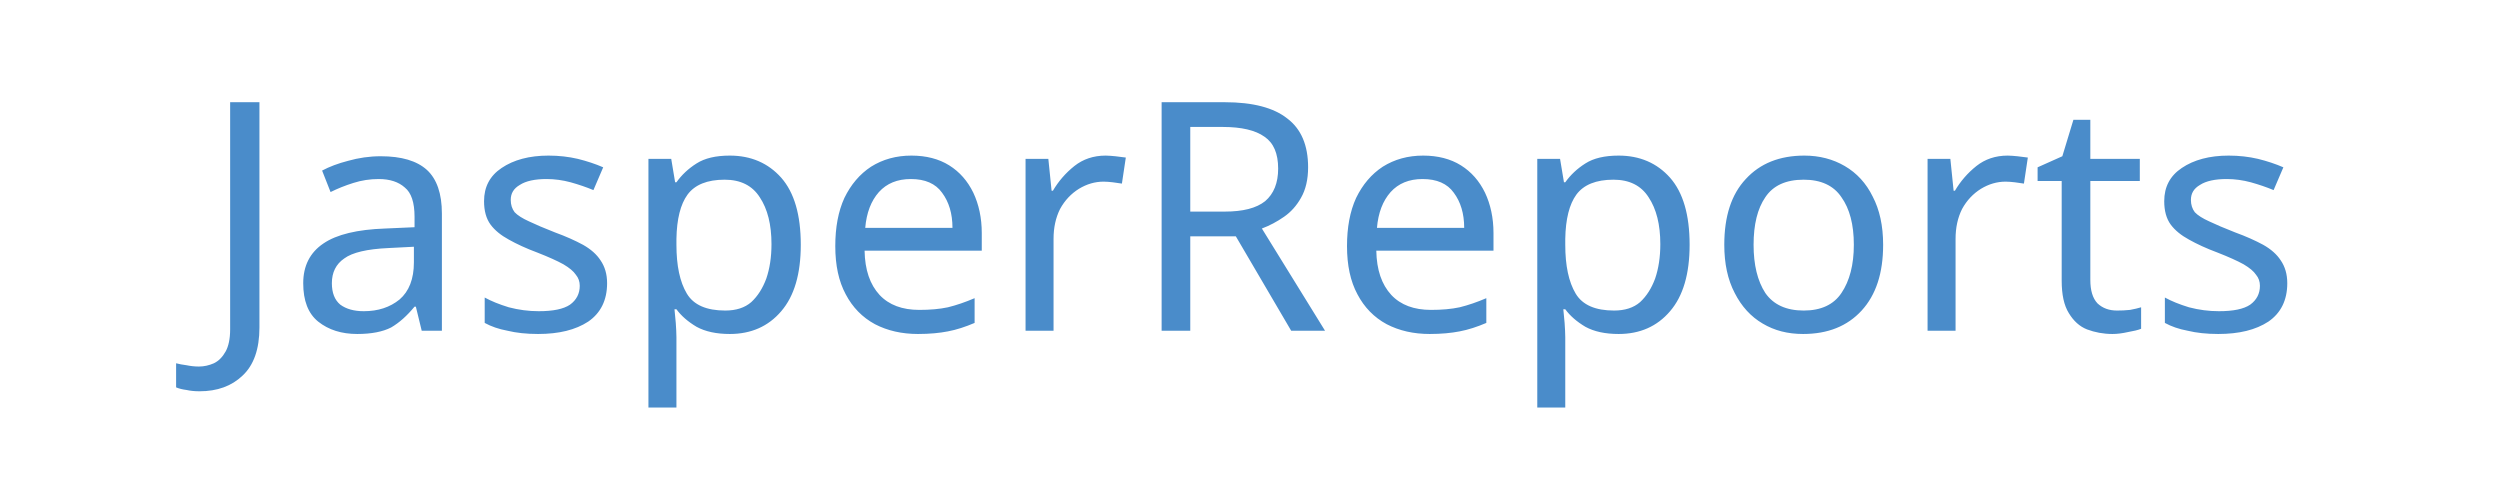
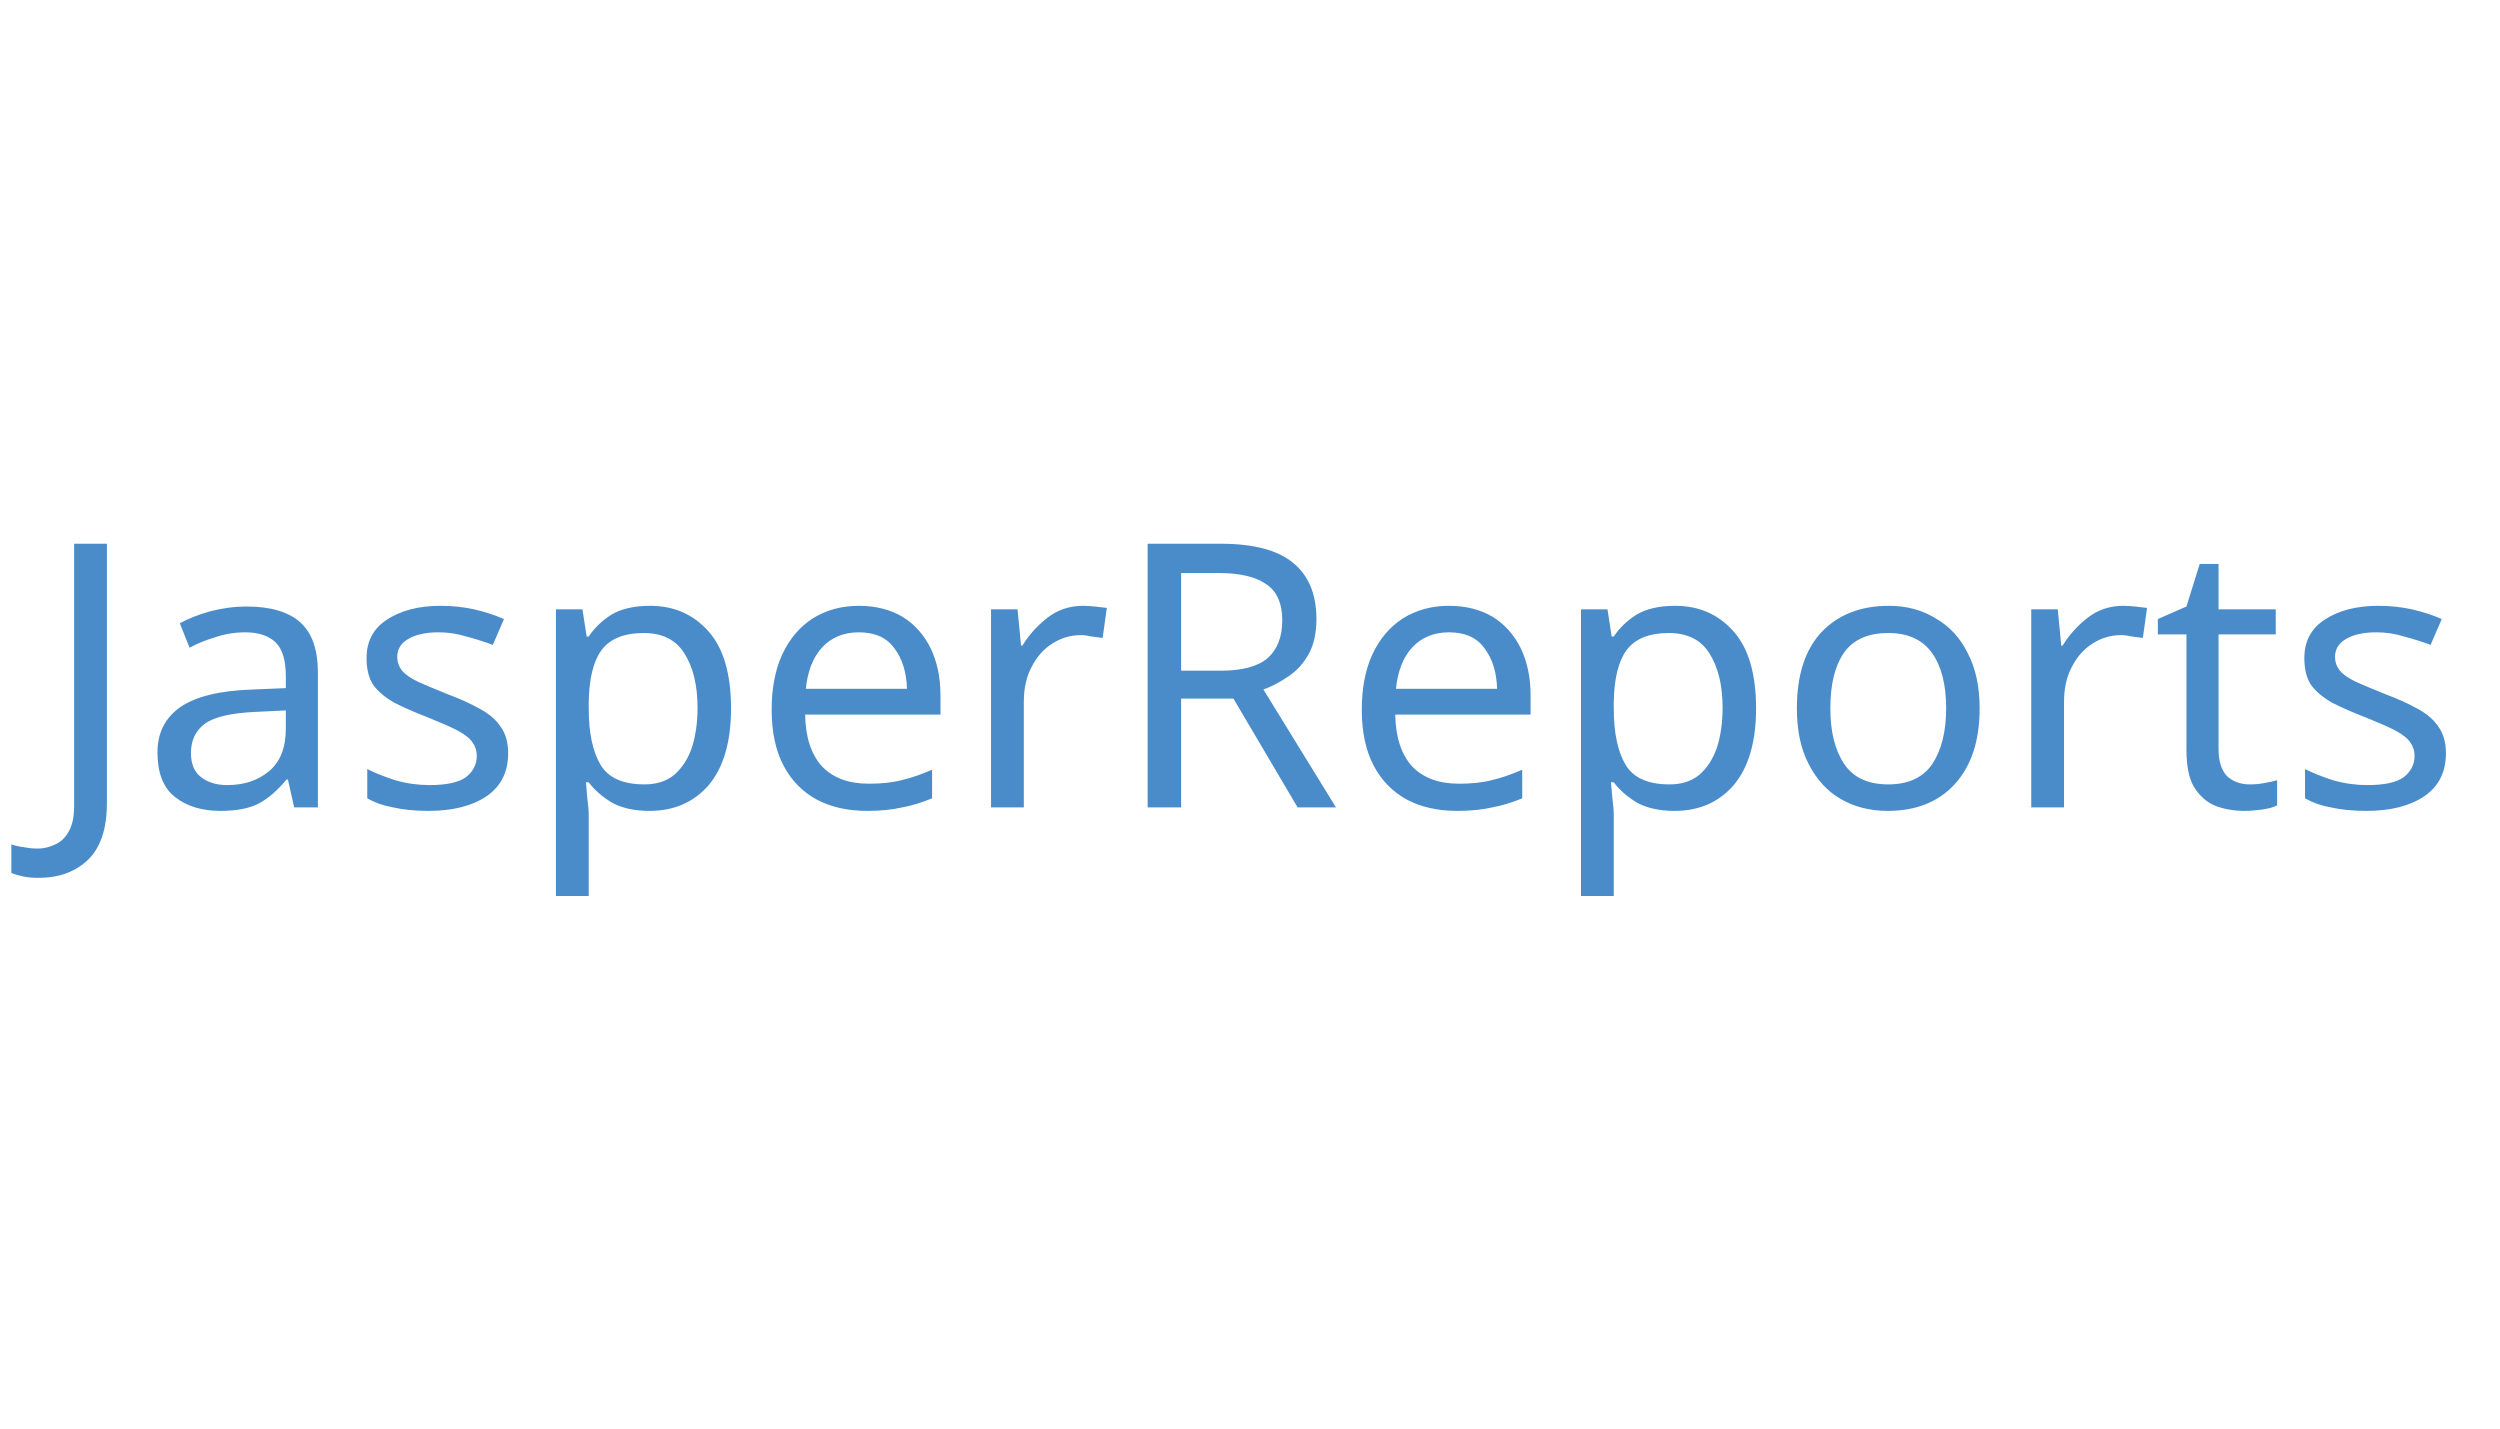
- <svg xmlns="http://www.w3.org/2000/svg" width="1500" height="300" viewBox="0 0 60 12" version="1.1" id="svg2">
+ <svg xmlns="http://www.w3.org/2000/svg" width="1400" height="800" viewBox="0 0 56 32" version="1.1" id="svg2">
  <defs id="defs2">
    <rect x="32.947" y="140.026" width="746.461" height="425.225" id="rect2" />
  </defs>
  <text xml:space="preserve" transform="matrix(0.04,0,0,0.04,-4.560377,-11.84105)" id="text2" style="font-size:192px;line-height:1.25;font-family:'Bauhaus 93';-inkscape-font-specification:'Bauhaus 93, ';white-space:pre;shape-inside:url(#rect2);display:inline" />
  <text xml:space="preserve" style="font-size:1.493px;line-height:1.25;font-family:'Bauhaus 93';-inkscape-font-specification:'Bauhaus 93, ';stroke-width:0.04" x="5.241" y="4.221" id="text3">
    <tspan id="tspan3" style="stroke-width:0.04" x="5.241" y="4.221" />
  </text>
  <text xml:space="preserve" style="font-style:normal;font-variant:normal;font-weight:normal;font-stretch:normal;font-size:7.68px;line-height:1.25;font-family:Arial;-inkscape-font-specification:Arial;stroke-width:0.04" x="0.999" y="2.779" id="text4">
    <tspan id="tspan4" style="font-style:normal;font-variant:normal;font-weight:normal;font-stretch:normal;font-family:Arial;-inkscape-font-specification:Arial;stroke-width:0.04" x="0.999" y="2.779" />
  </text>
  <text xml:space="preserve" style="font-style:normal;font-variant:normal;font-weight:normal;font-stretch:normal;font-size:7.68px;line-height:1.25;font-family:Calibri;-inkscape-font-specification:Calibri;stroke-width:0.04" x="-0.442" y="-0.021" id="text5">
    <tspan id="tspan5" style="font-style:normal;font-variant:normal;font-weight:normal;font-stretch:normal;font-family:Calibri;-inkscape-font-specification:Calibri;stroke-width:0.04" x="-0.442" y="-0.021" />
  </text>
  <text xml:space="preserve" style="font-size:10.667px;line-height:1.25;font-family:Calibri;-inkscape-font-specification:Calibri;stroke-width:0.04" x="0.711" y="1.791" id="text6">
    <tspan id="tspan6" style="font-size:10.667px;stroke-width:0.04" x="0.711" y="1.791" />
  </text>
  <text xml:space="preserve" style="font-size:7.68px;line-height:1.25;font-family:Calibri;-inkscape-font-specification:Calibri;stroke-width:0.04" x="2.029" y="3.315" id="text7">
    <tspan id="tspan7" style="stroke-width:0.04" x="2.029" y="3.315" />
  </text>
  <text xml:space="preserve" style="font-size:7.68px;line-height:1.25;font-family:Bahnschrift;-inkscape-font-specification:Bahnschrift;stroke-width:0.04" x="-1.801" y="6.239" id="text1">
    <tspan id="tspan1" style="font-size:7.68px;stroke-width:0.04" x="-1.801" y="6.239" />
  </text>
  <text xml:space="preserve" style="font-size:7.68px;line-height:1.25;font-family:Bahnschrift;-inkscape-font-specification:Bahnschrift;stroke-width:0.04" x="-0.854" y="6.074" id="text8">
    <tspan id="tspan2" style="font-size:7.68px;stroke-width:0.04" x="-0.854" y="6.074" />
    <tspan style="font-size:7.68px;stroke-width:0.04" x="-0.854" y="15.674" id="tspan8" />
  </text>
-   <text xml:space="preserve" style="font-size:7.68px;line-height:1.25;font-family:Bahnschrift;-inkscape-font-specification:Bahnschrift;stroke-width:0.04;fill:#4a8cca;fill-opacity:1" x="4.819" y="7.937" id="text9">
-     <tspan id="tspan9" style="font-size:7.68px;stroke-width:0.04;fill:#4a8cca;fill-opacity:1" x="4.819" y="7.937">JasperReports</tspan>
+   <text xml:space="preserve" style="font-size:8.267px;line-height:1.25;font-family:Bahnschrift;-inkscape-font-specification:Bahnschrift;fill:#4a8cca;fill-opacity:1;stroke-width:0.04" x="0.895" y="18.085" id="text9">
+     <tspan id="tspan9" style="font-size:8.267px;fill:#4a8cca;fill-opacity:1;stroke-width:0.04" x="0.895" y="18.085">JasperReports</tspan>
  </text>
</svg>
